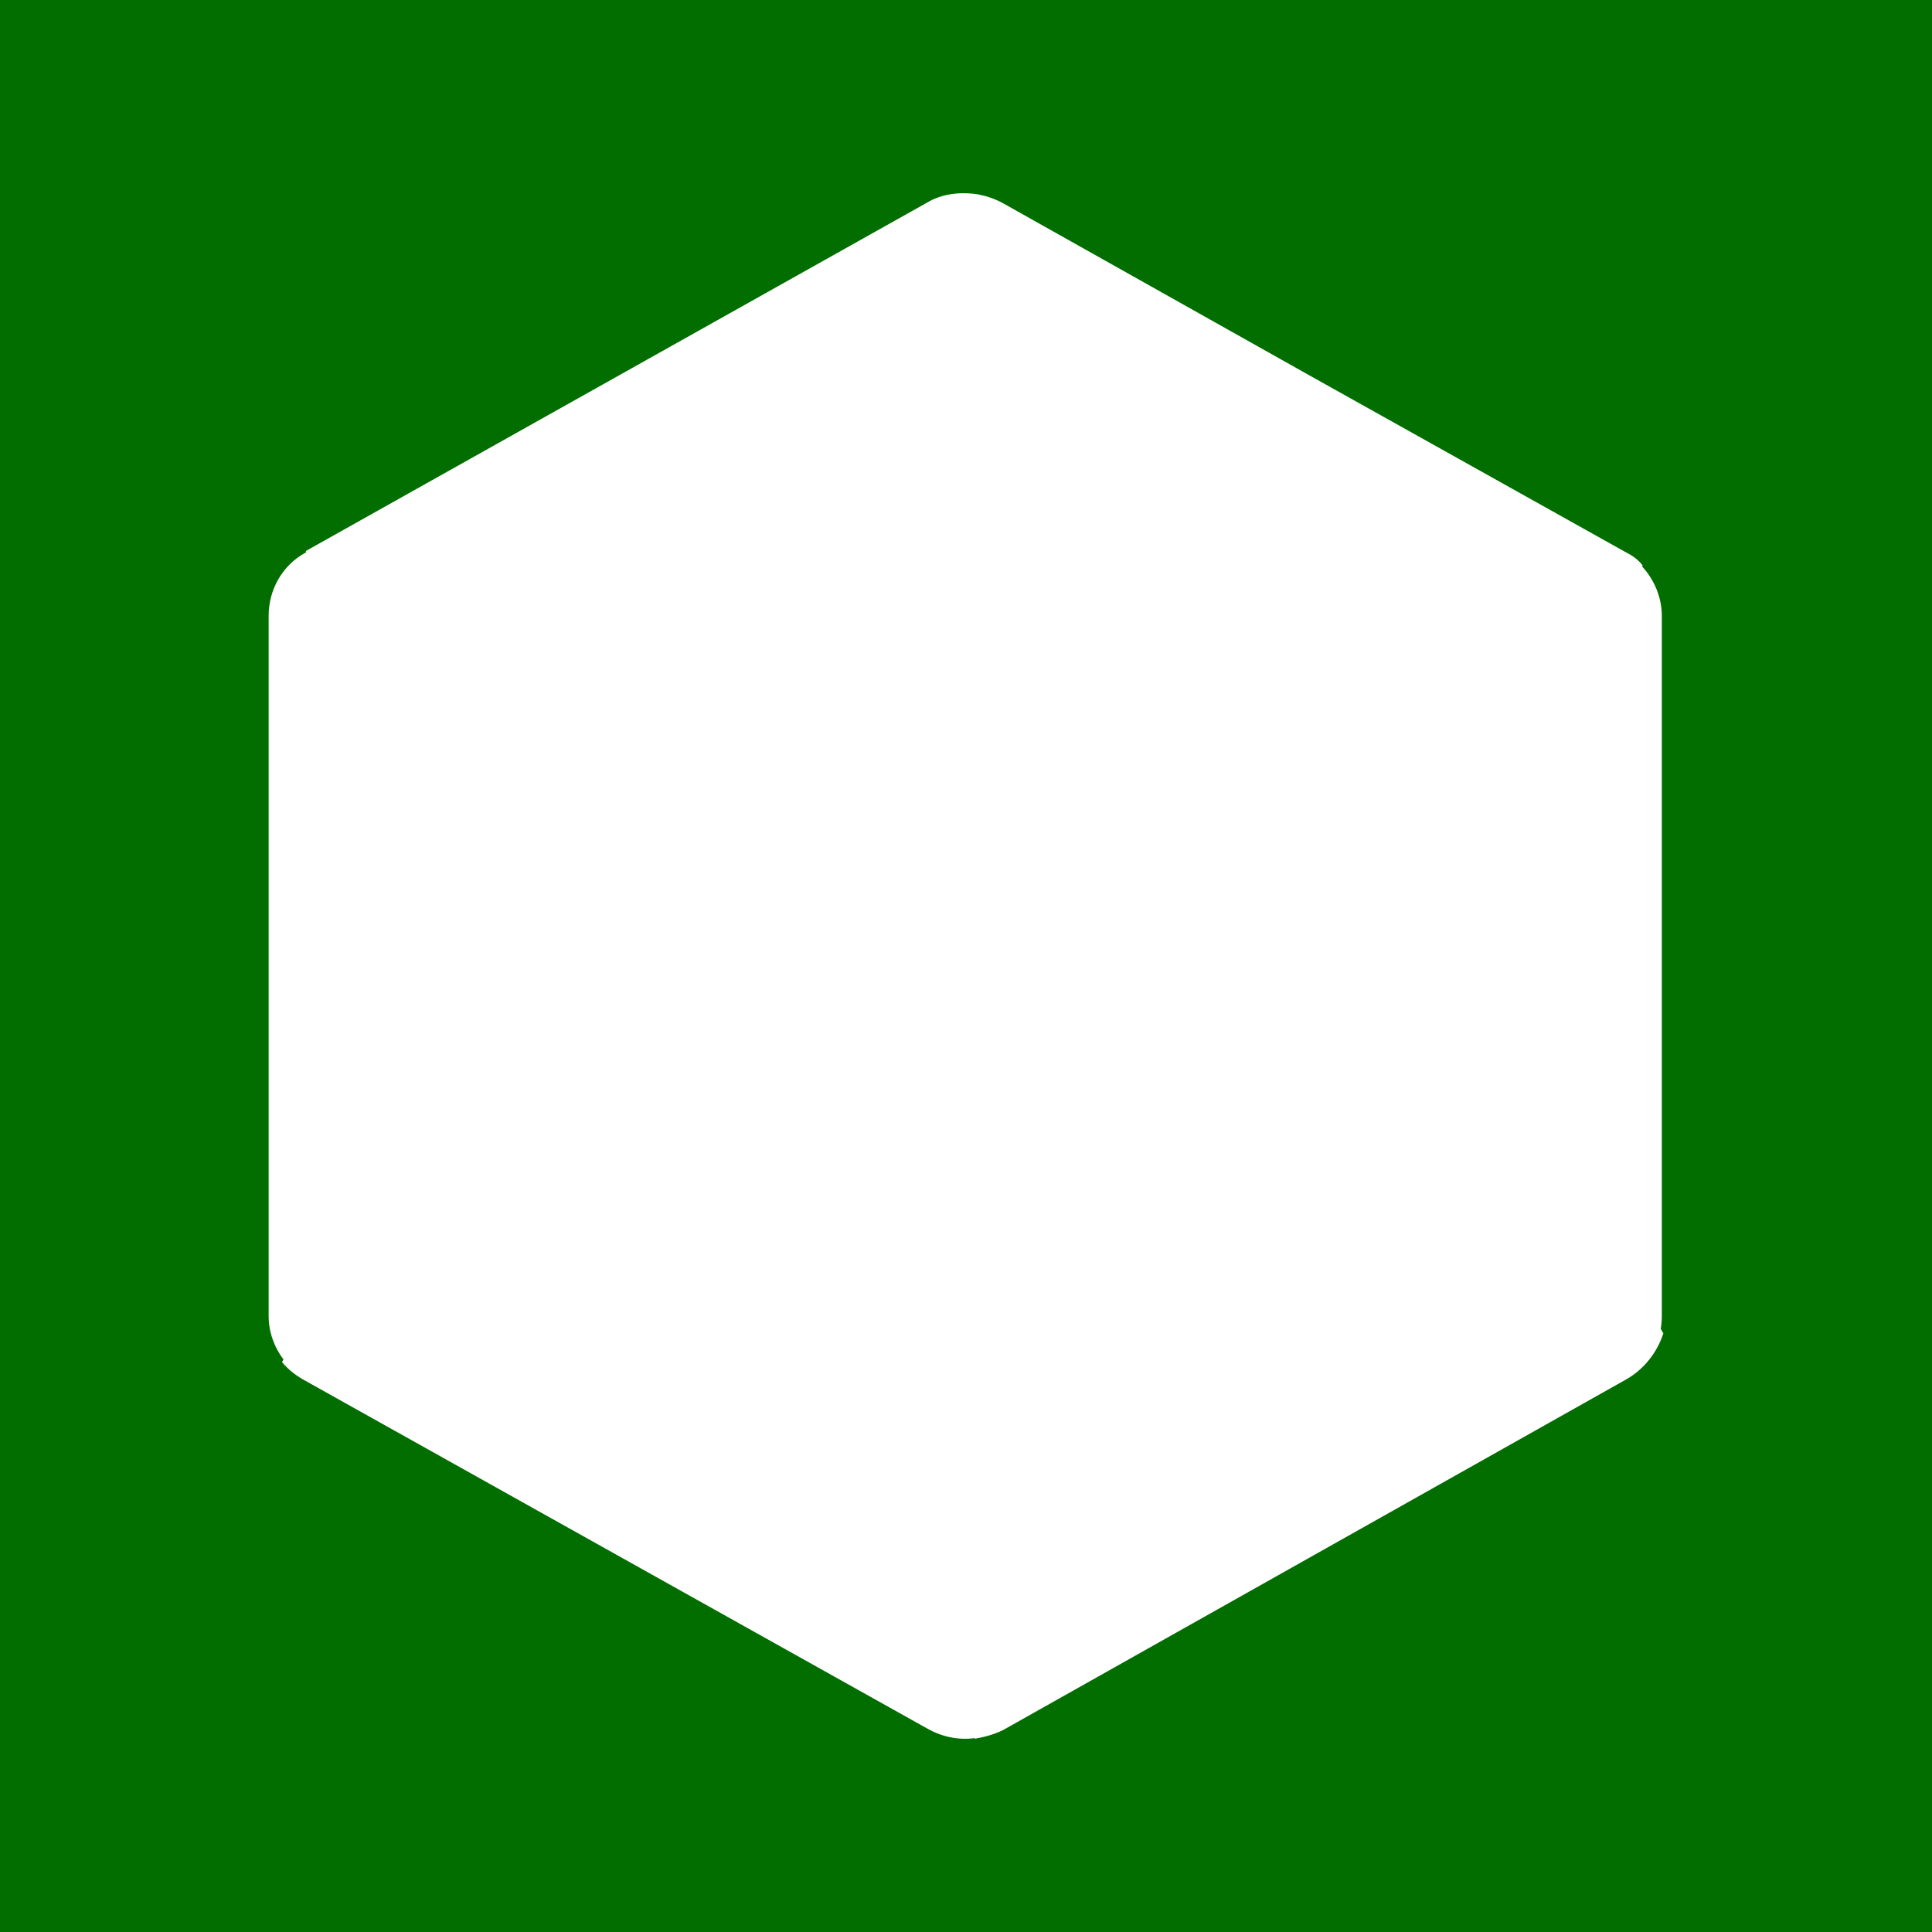
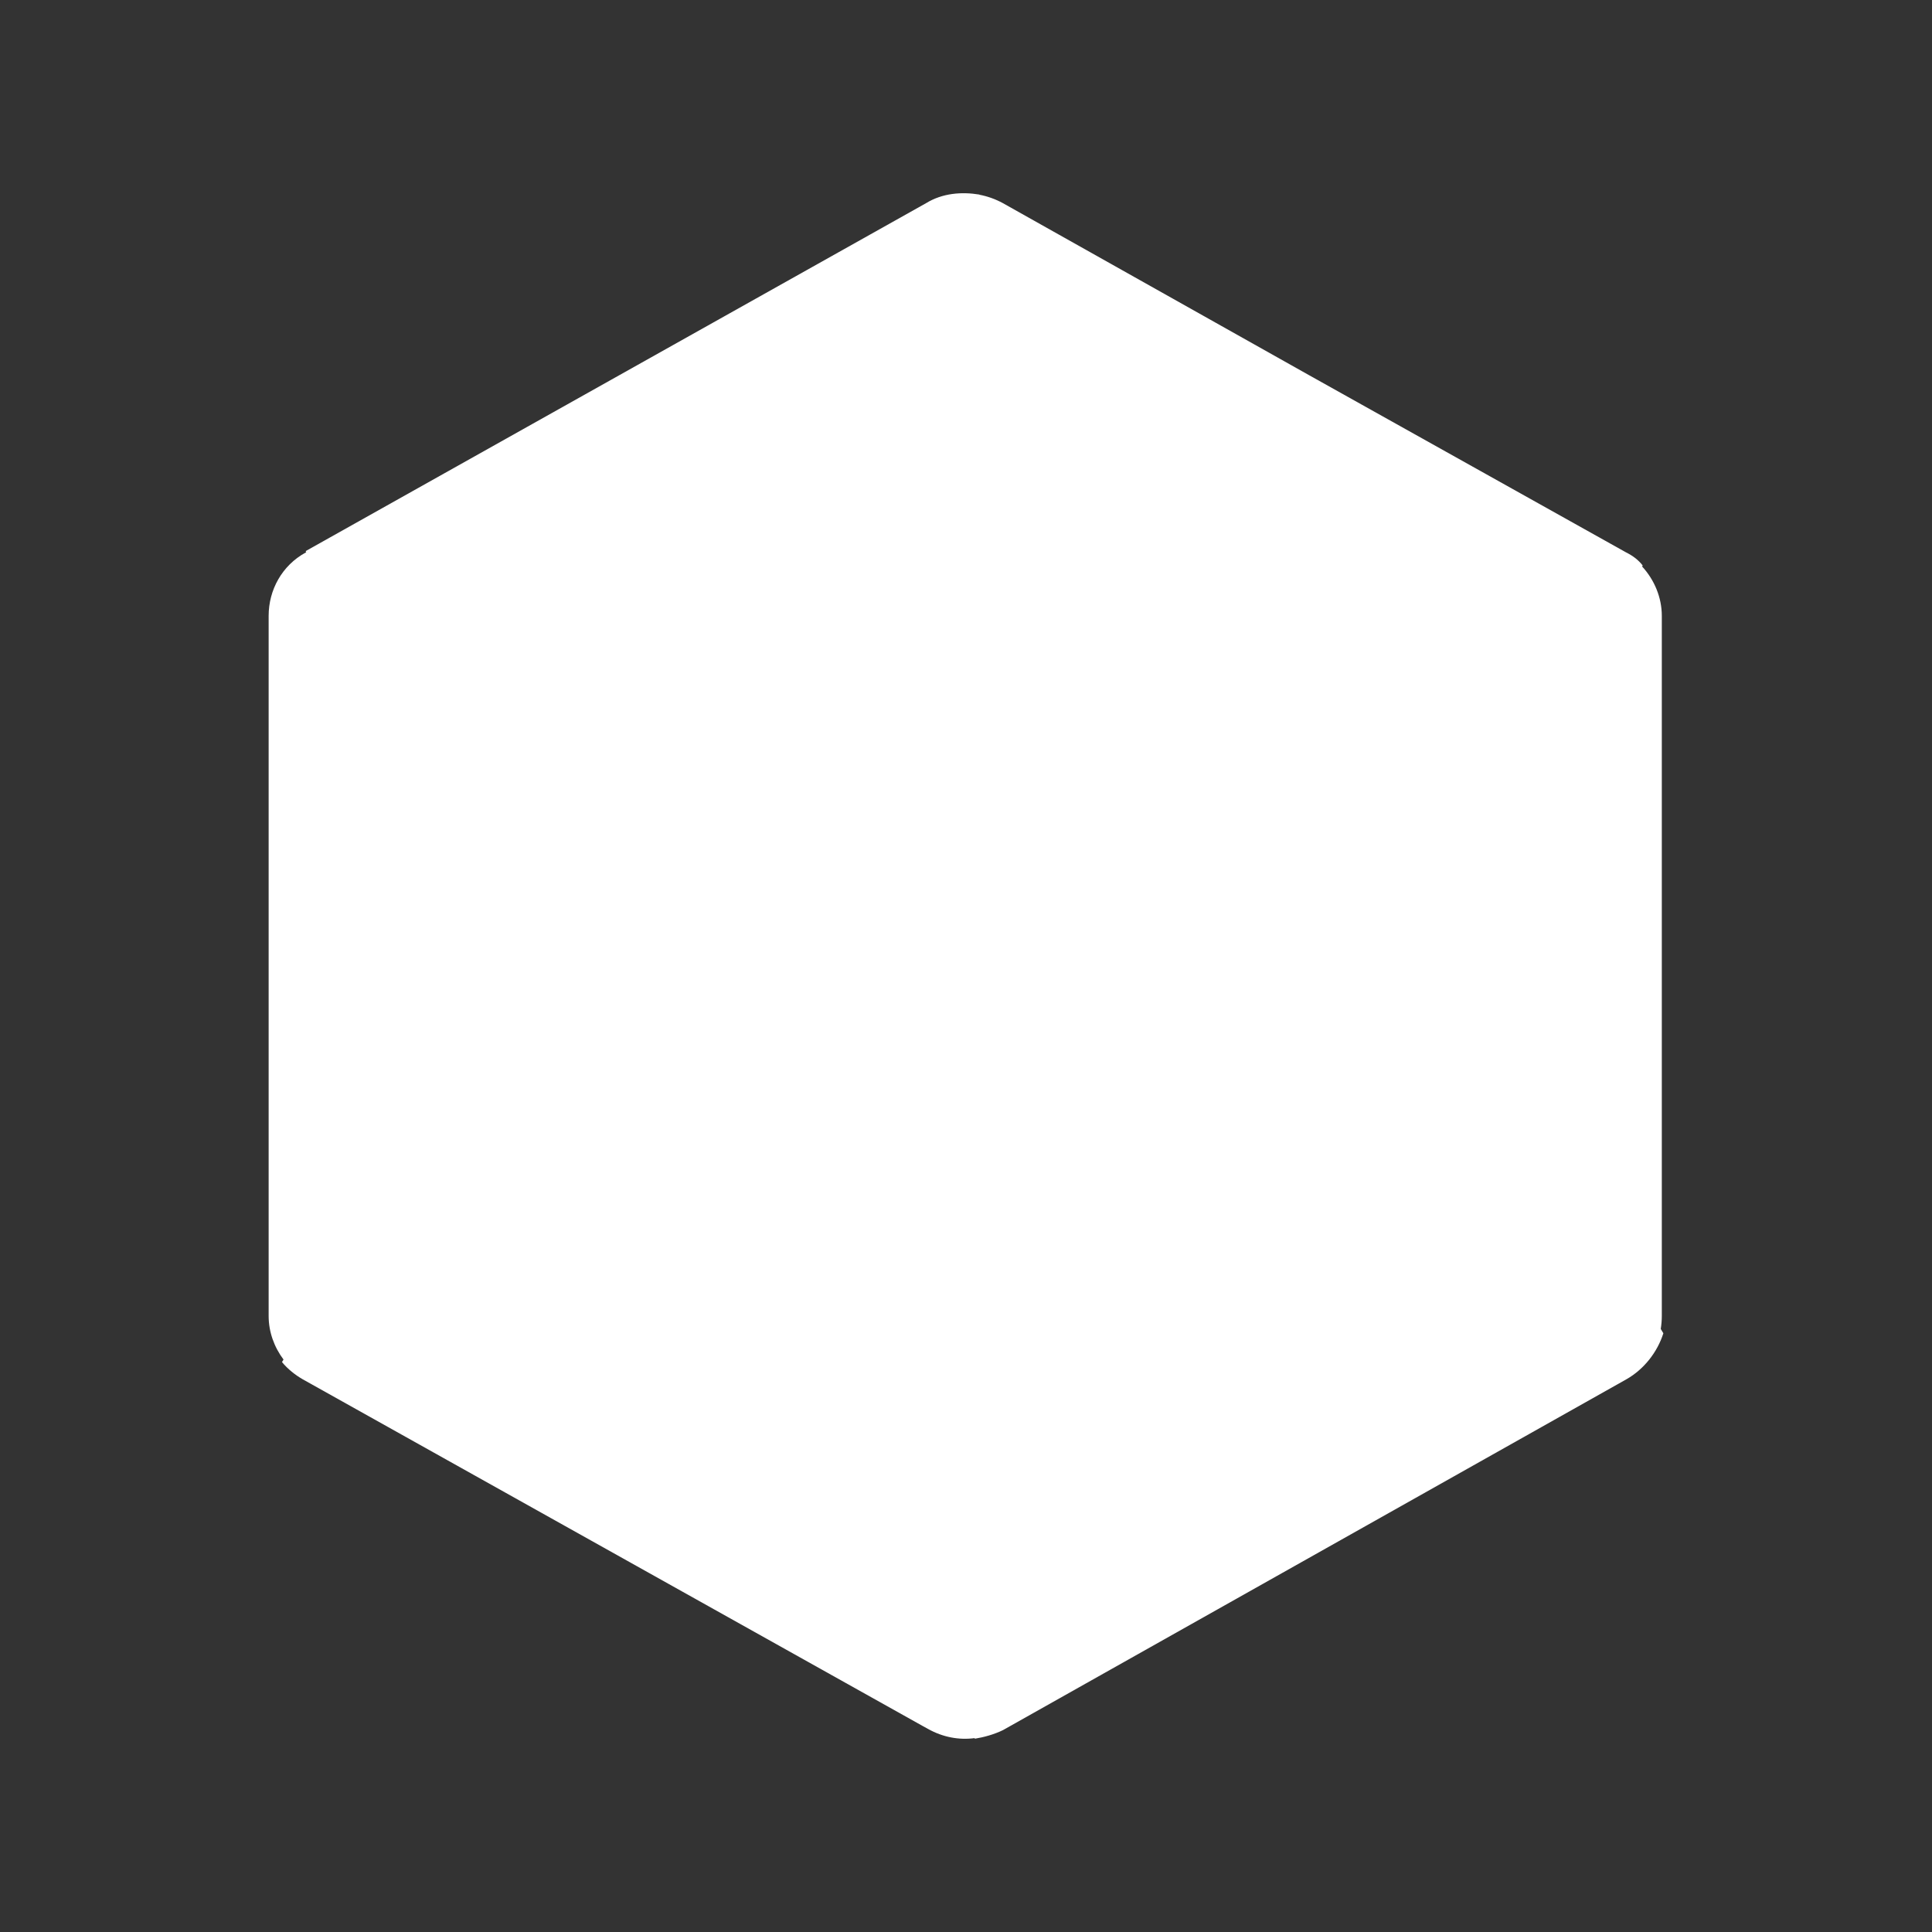
<svg xmlns="http://www.w3.org/2000/svg" viewBox="0 0 20 20">
-   <rect width="100%" height="100%" fill="#026E00" />
+   <rect width="100%" height="100%" fill="#333333" />
  <path fill-rule="evenodd" clip-rule="evenodd" d="M17.219 13.802C17.158 13.995 17.02 14.174 16.837 14.278L10.383 17.91C10.291 17.955 10.184 17.984 10.092 17.999L10.089 17.993C9.925 18.015 9.758 17.982 9.609 17.899L9.602 17.895L9.549 17.866L3.133 14.278C3.057 14.234 2.98 14.174 2.919 14.1L2.935 14.074C2.838 13.945 2.781 13.787 2.781 13.624V6.375C2.781 6.107 2.919 5.854 3.164 5.72L3.17 5.716L3.164 5.705L9.587 2.103C9.756 1.999 9.955 1.984 10.138 2.014L10.14 2.016C10.223 2.032 10.305 2.061 10.382 2.103L13.557 3.887L16.836 5.72C16.897 5.75 16.959 5.794 17.005 5.854L16.999 5.864C17.126 6.002 17.203 6.185 17.203 6.375V13.624C17.203 13.668 17.199 13.713 17.192 13.757L17.219 13.802Z" fill="white" />
</svg>
